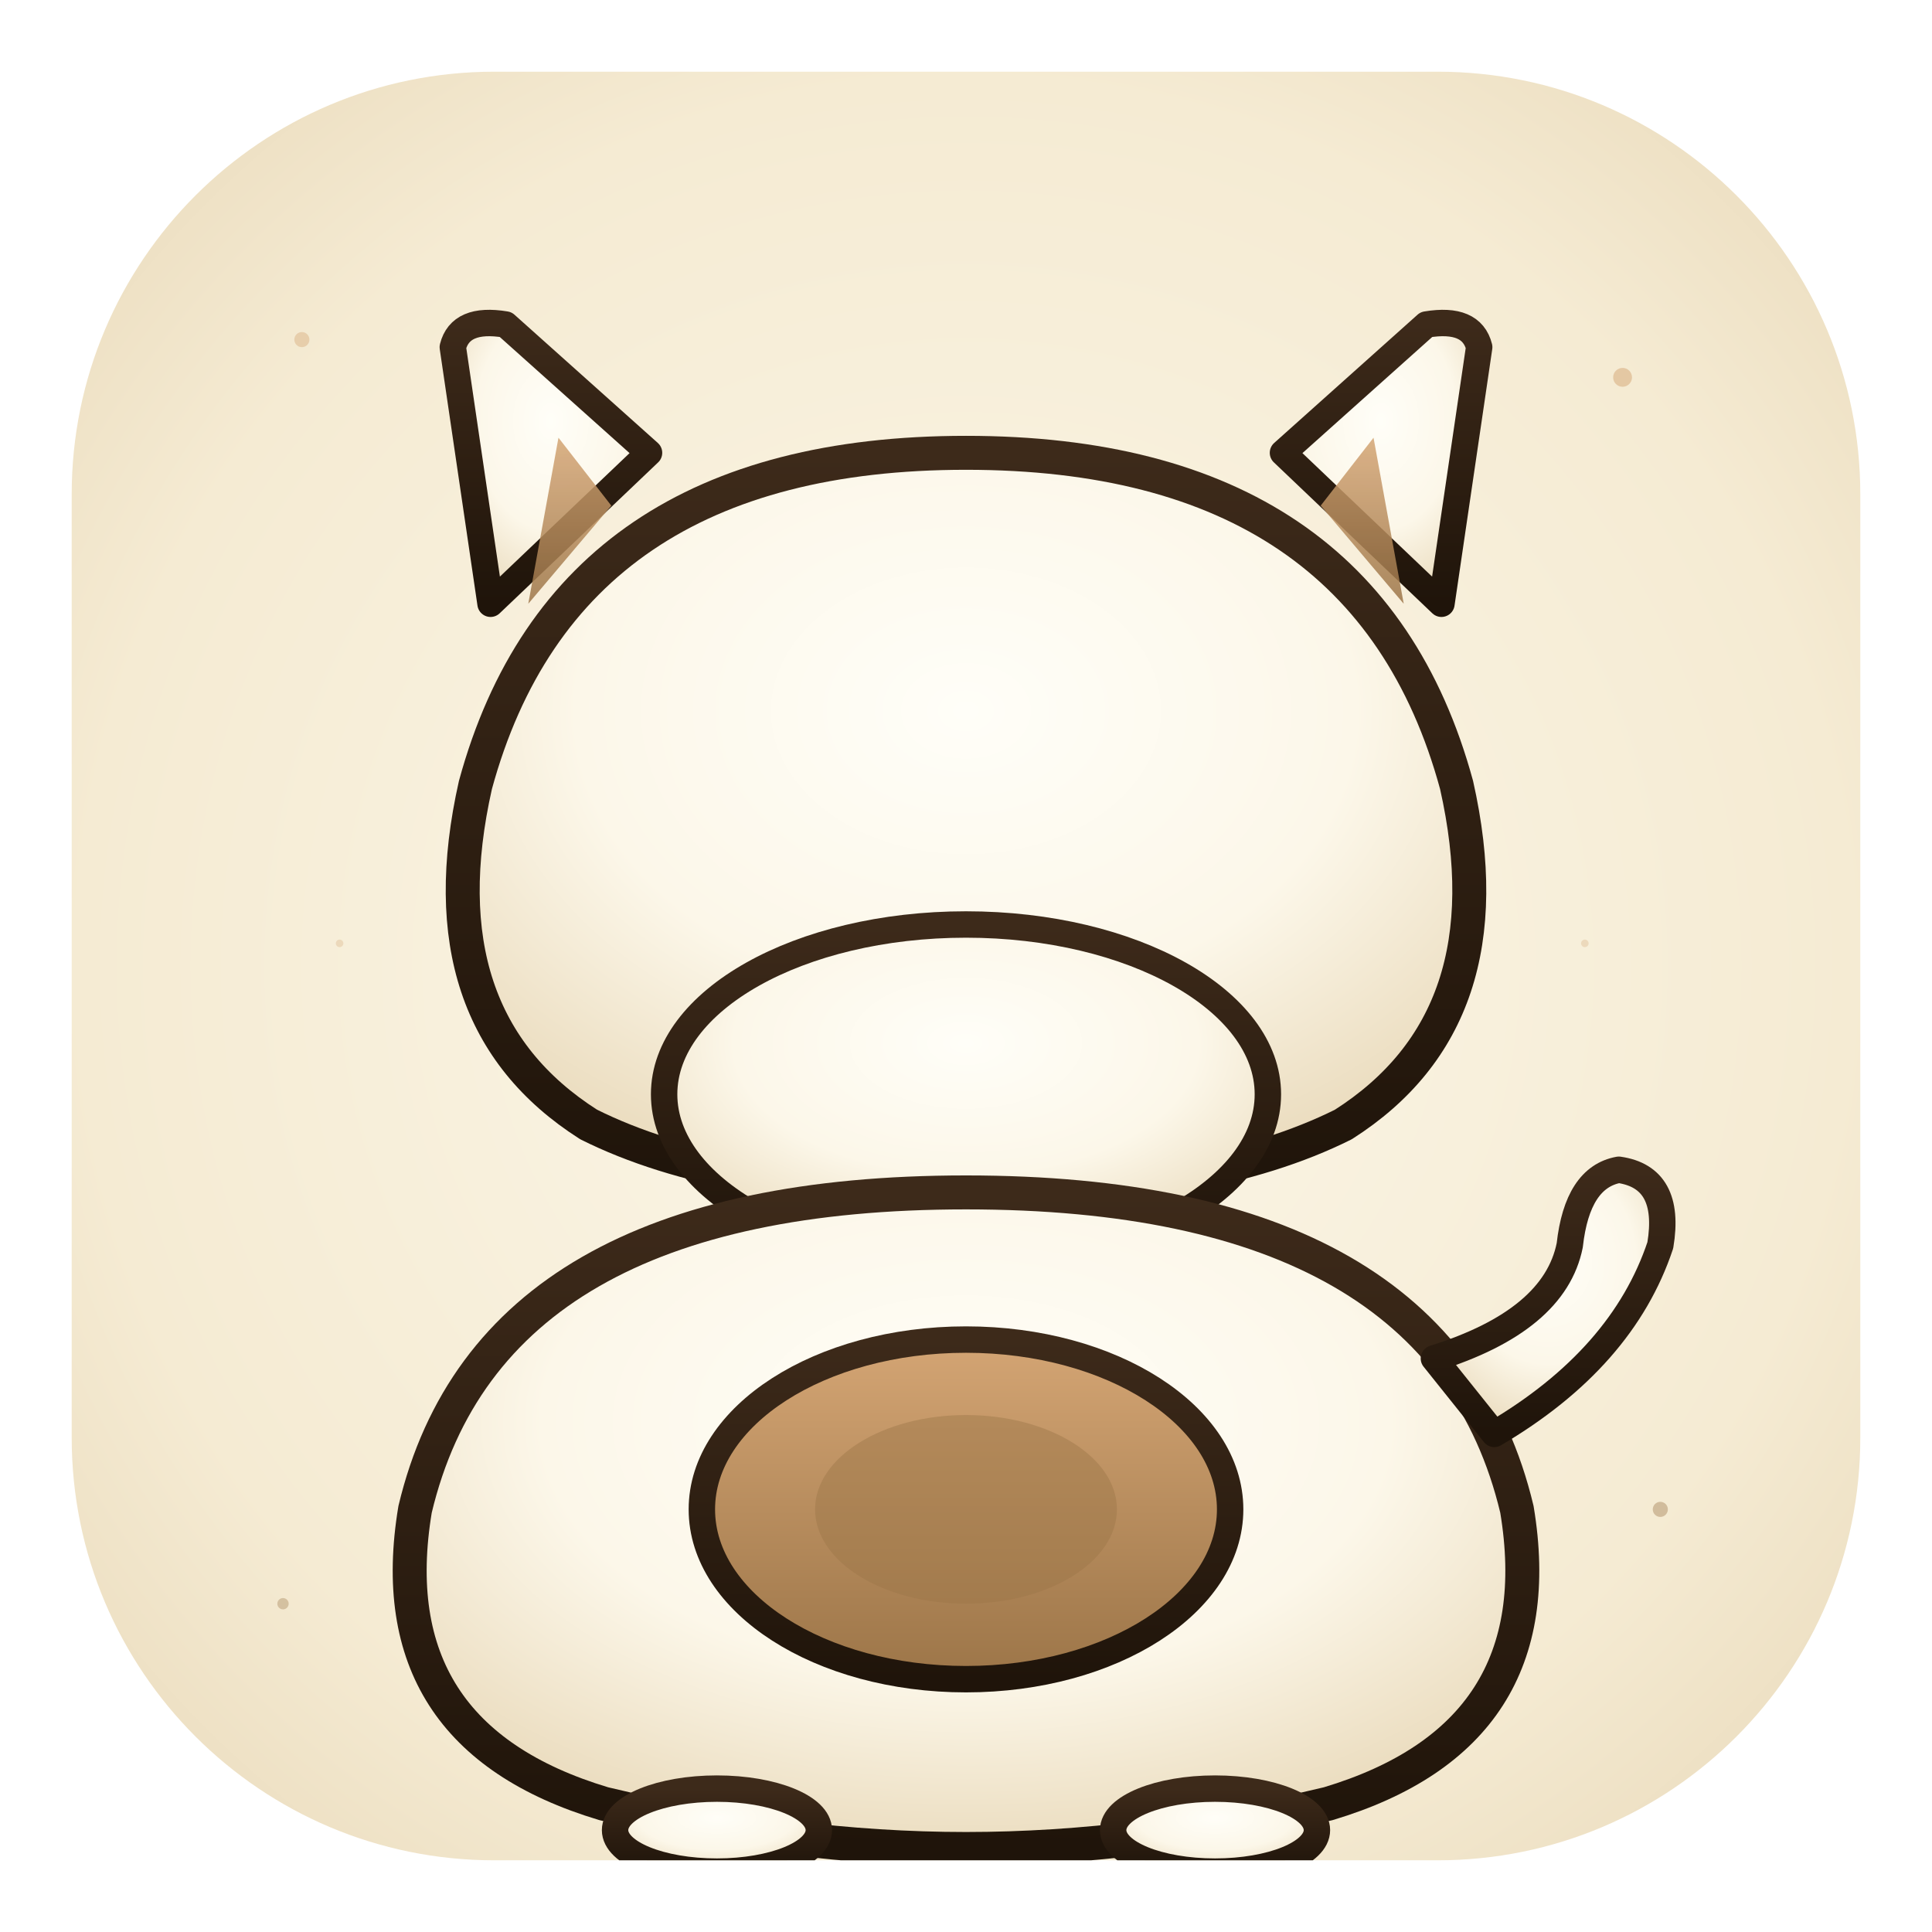
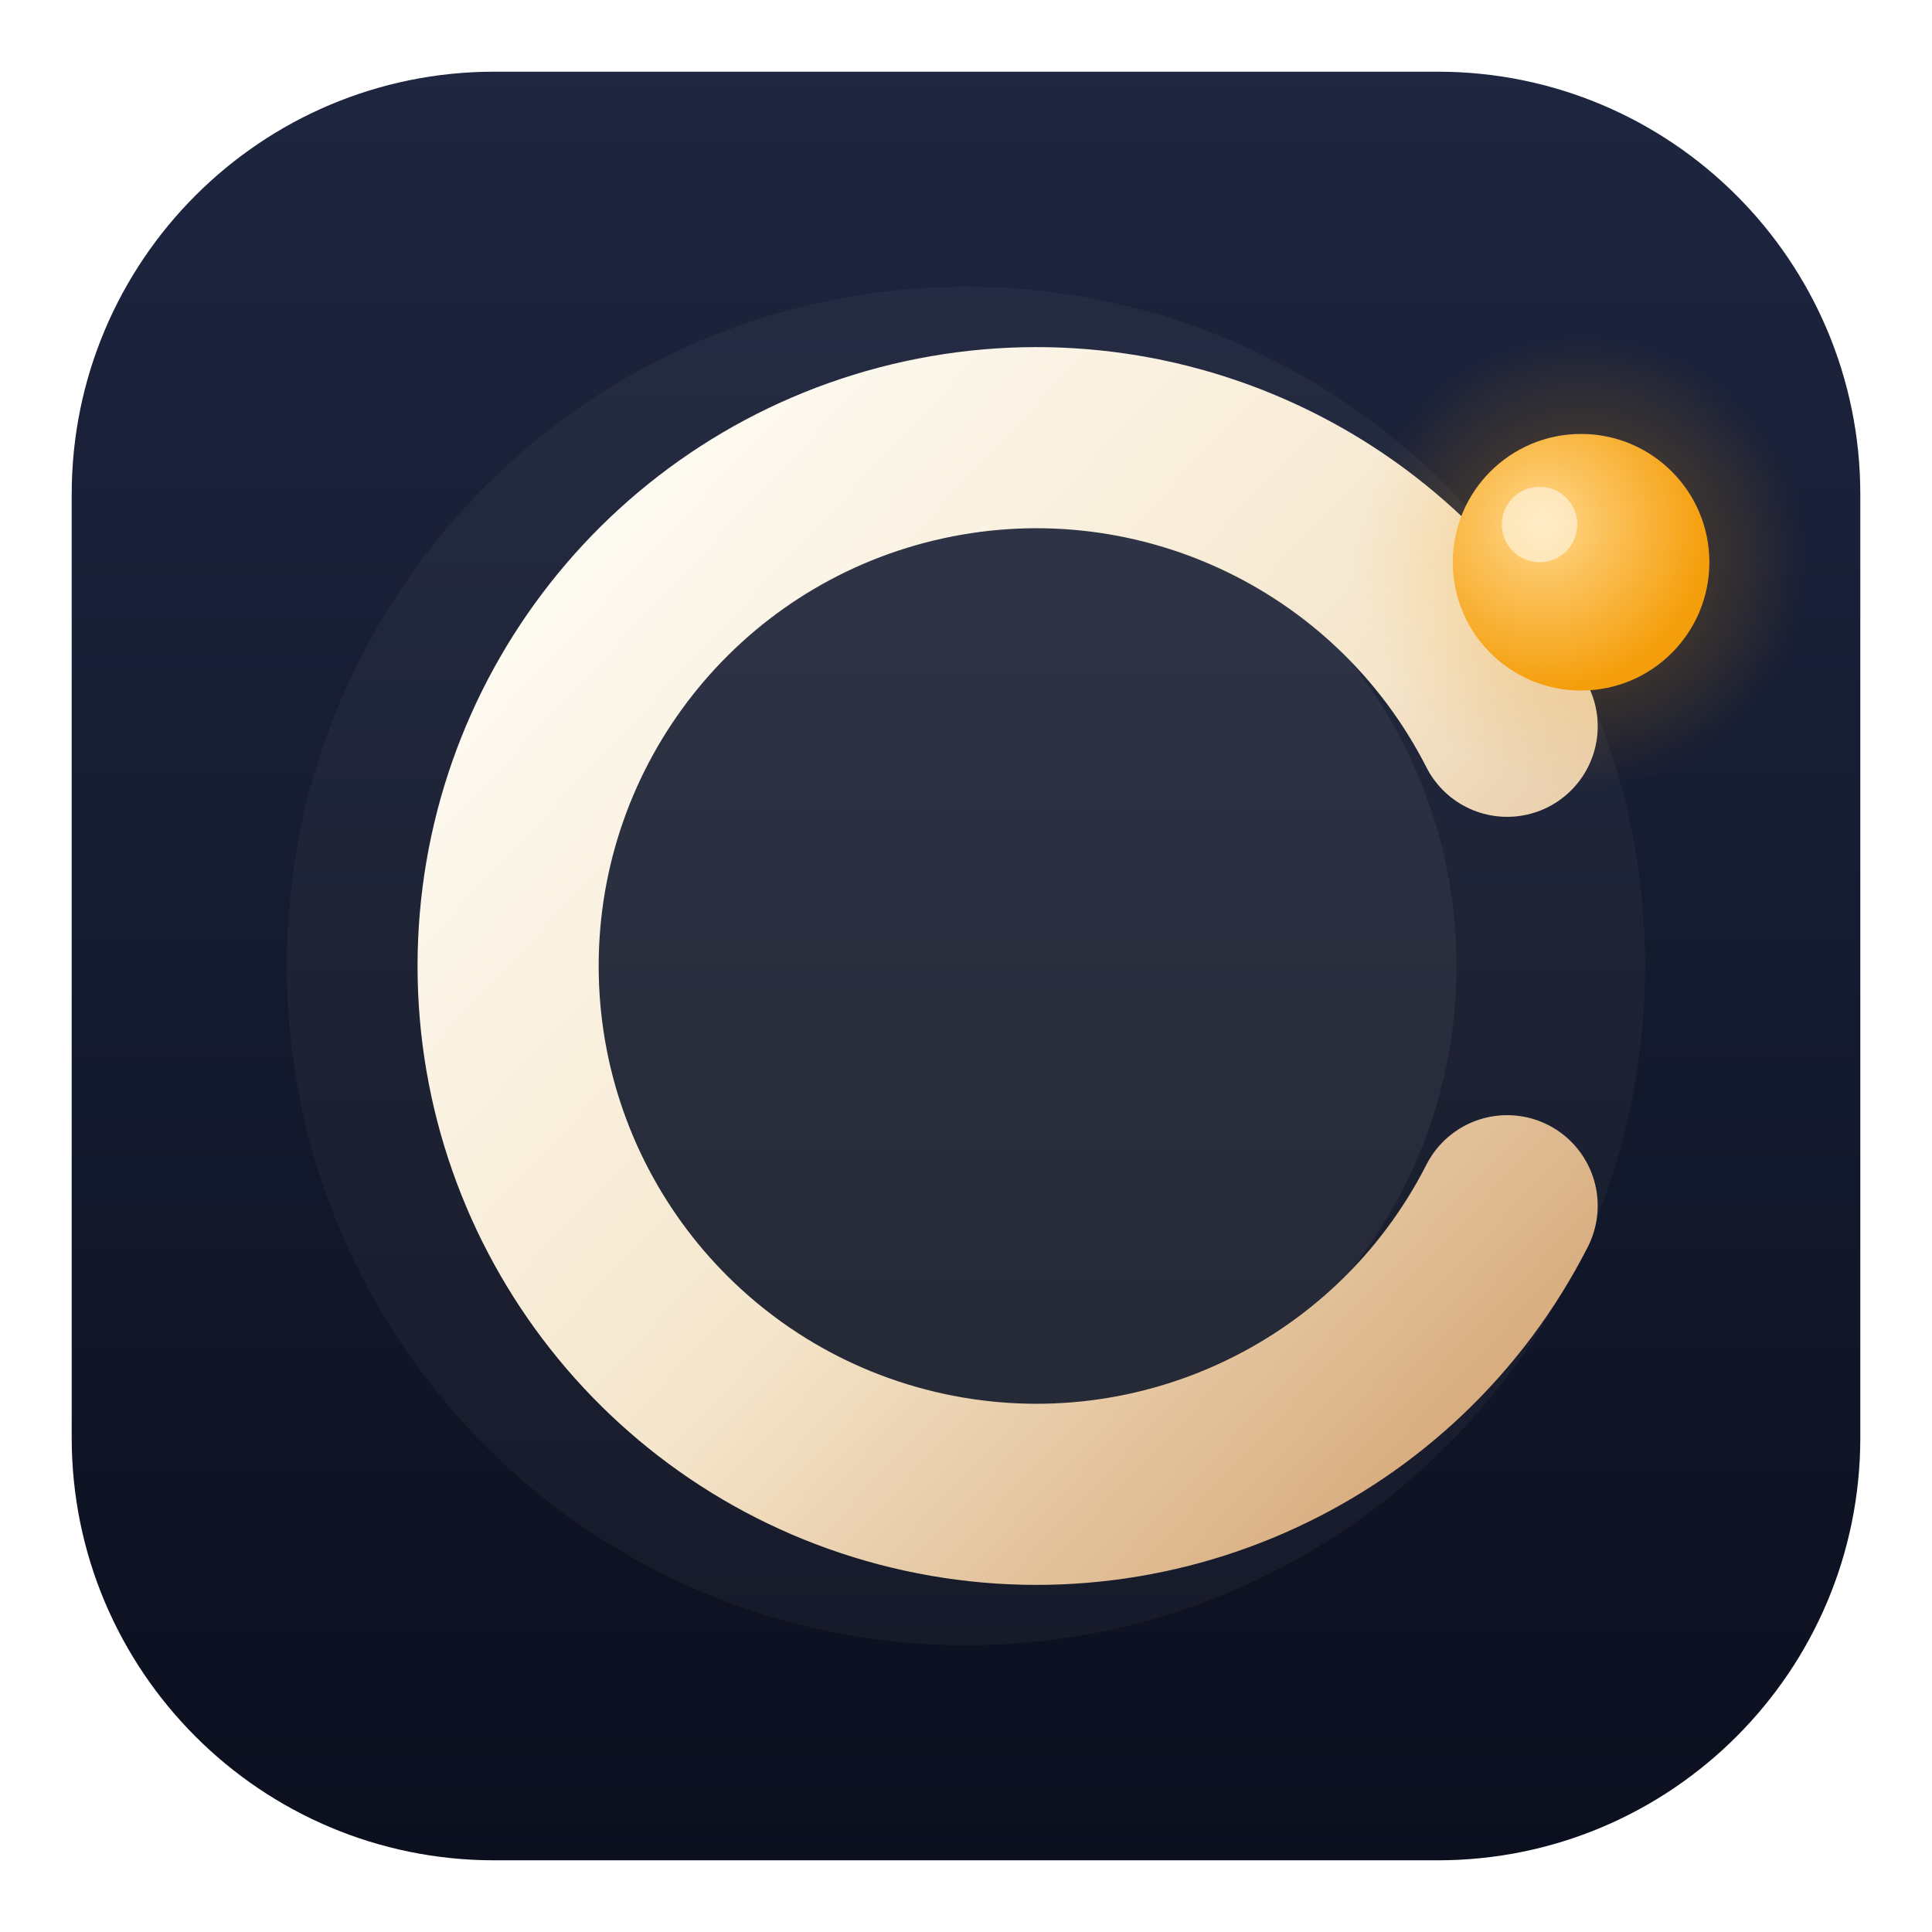
<svg xmlns="http://www.w3.org/2000/svg" width="1024" height="1024" viewBox="0 0 1024 1024" role="img" aria-label="OpenBuddy">
  <defs>
-     <radialGradient id="bgRad" cx="50%" cy="50%" r="70%">
-       <stop stop-color="#FCF7E9" />
-       <stop offset=".7" stop-color="#F5EBD3" />
-       <stop offset="1" stop-color="#E8D8B8" />
+     <linearGradient id="bg" x1="0" y1="0" x2="0" y2="1">
+       <stop stop-color="#1E2640" />
+       <stop offset="1" stop-color="#0B0F1E" />
+     </linearGradient>
+     <linearGradient id="ring" x1="0" y1="0" x2="1" y2="1">
+       <stop stop-color="#FFFEF8" />
+       <stop offset=".55" stop-color="#F5E6CC" />
+       <stop offset="1" stop-color="#D4A574" />
+     </linearGradient>
+     <radialGradient id="spark" cx="35%" cy="35%" r="65%">
+       <stop stop-color="#FFD78A" />
+       <stop offset="1" stop-color="#F59E0B" />
    </radialGradient>
-     <radialGradient id="body" cx="50%" cy="35%" r="70%">
-       <stop stop-color="#FFFEF8" />
-       <stop offset=".55" stop-color="#FCF7E9" />
-       <stop offset="1" stop-color="#E8D8B8" />
+     <radialGradient id="sparkGlow" cx="50%" cy="50%" r="50%">
+       <stop stop-color="#F59E0B" stop-opacity=".35" />
+       <stop offset="1" stop-color="#F59E0B" stop-opacity="0" />
    </radialGradient>
-     <linearGradient id="outline" x1="0" y1="0" x2="0" y2="1">
-       <stop stop-color="#3D2A1A" />
-       <stop offset="1" stop-color="#1F140A" />
-     </linearGradient>
-     <linearGradient id="accent" x1="0" y1="0" x2="0" y2="1">
-       <stop stop-color="#D4A574" />
-       <stop offset="1" stop-color="#9C7548" />
-     </linearGradient>
    <clipPath id="clip">
      <rect x="38" y="38" width="948" height="948" rx="224" />
    </clipPath>
  </defs>
  <g clip-path="url(#clip)">
-     <rect x="38" y="38" width="948" height="948" fill="url(#bgRad)" />
-     <circle cx="160" cy="180" r="4" fill="#D4A574" opacity=".4" />
-     <circle cx="860" cy="200" r="5" fill="#D4A574" opacity=".5" />
-     <circle cx="150" cy="850" r="3" fill="#9C7548" opacity=".35" />
-     <circle cx="880" cy="800" r="4" fill="#9C7548" opacity=".4" />
-     <circle cx="180" cy="500" r="2" fill="#D4A574" opacity=".3" />
-     <circle cx="840" cy="500" r="2" fill="#D4A574" opacity=".3" />
-     <path d="M260 320 L240 184 Q244 168 268 172 L344 240 Z" fill="url(#body)" stroke="url(#outline)" stroke-width="14" stroke-linejoin="round" />
-     <path d="M764 320 L784 184 Q780 168 756 172 L680 240 Z" fill="url(#body)" stroke="url(#outline)" stroke-width="14" stroke-linejoin="round" />
-     <path d="M512 240              Q300 240 252 416              Q224 540 312 596              Q384 632 512 632              Q640 632 712 596              Q800 540 772 416              Q724 240 512 240 Z" fill="url(#body)" stroke="url(#outline)" stroke-width="18" stroke-linejoin="round" />
-     <ellipse cx="512" cy="580" rx="160" ry="90" fill="url(#body)" stroke="url(#outline)" stroke-width="14" />
-     <path d="M512 632              Q260 632 220 800              Q200 920 320 956              Q420 980 512 980              Q604 980 704 956              Q824 920 804 800              Q764 632 512 632 Z" fill="url(#body)" stroke="url(#outline)" stroke-width="18" stroke-linejoin="round" />
-     <ellipse cx="512" cy="800" rx="140" ry="90" fill="url(#accent)" stroke="url(#outline)" stroke-width="14" />
-     <ellipse cx="512" cy="800" rx="80" ry="50" fill="#9C7548" opacity=".45" />
-     <path d="M280 320 L296 232 L324 268 Z" fill="url(#accent)" opacity=".85" />
-     <path d="M744 320 L728 232 L700 268 Z" fill="url(#accent)" opacity=".85" />
-     <ellipse cx="380" cy="970" rx="54" ry="22" fill="url(#body)" stroke="url(#outline)" stroke-width="14" />
-     <ellipse cx="644" cy="970" rx="54" ry="22" fill="url(#body)" stroke="url(#outline)" stroke-width="14" />
-     <path d="M792 760 Q860 720 880 660 Q886 624 858 620 Q836 624 832 660 Q824 700 760 720 Z" fill="url(#body)" stroke="url(#outline)" stroke-width="14" stroke-linejoin="round" />
+     <rect x="38" y="38" width="948" height="948" fill="url(#bg)" />
+     <circle cx="512" cy="512" r="360" fill="#F5E6CC" opacity=".04" />
+     <circle cx="512" cy="512" r="260" fill="#F5E6CC" opacity=".06" />
+     <path d="M 798.82 384.94 A 280 280 0 1 0 798.82 639.06" fill="none" stroke="url(#ring)" stroke-width="96" stroke-linecap="round" />
+     <circle cx="838" cy="298" r="120" fill="url(#sparkGlow)" />
+     <circle cx="838" cy="298" r="68" fill="url(#spark)" />
+     <circle cx="816" cy="278" r="20" fill="#FFFEF8" opacity=".55" />
  </g>
</svg>
